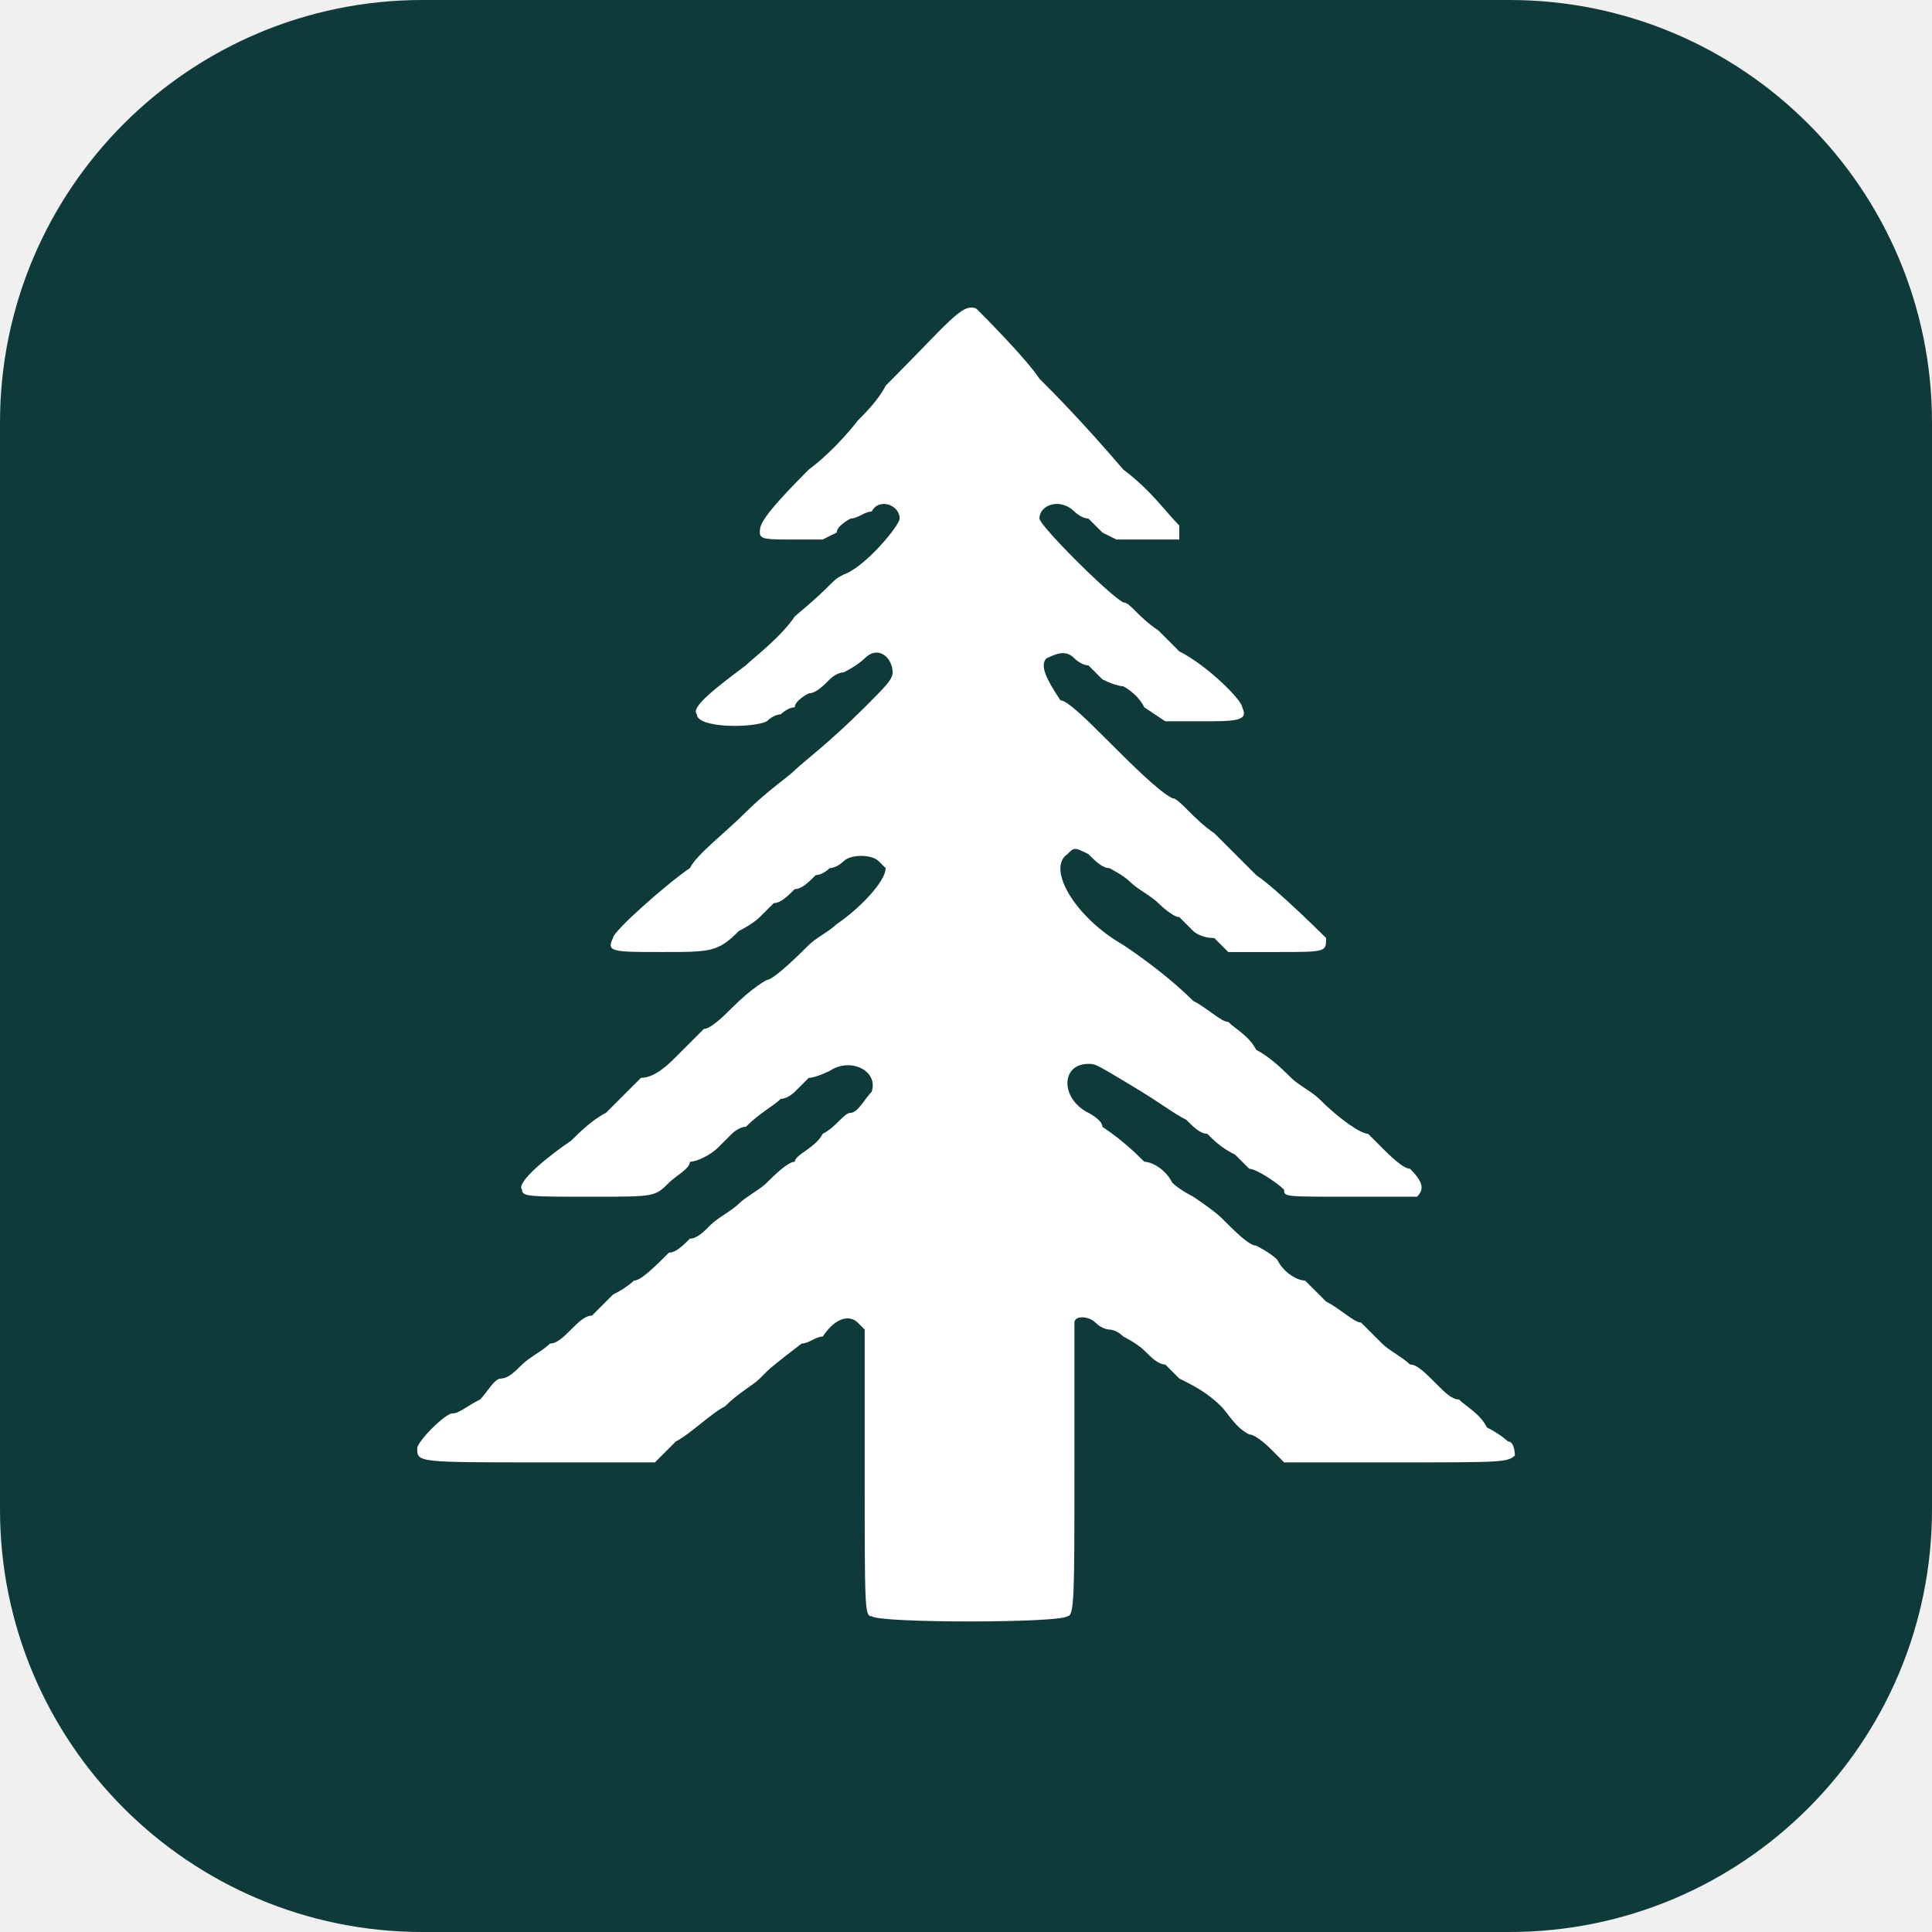
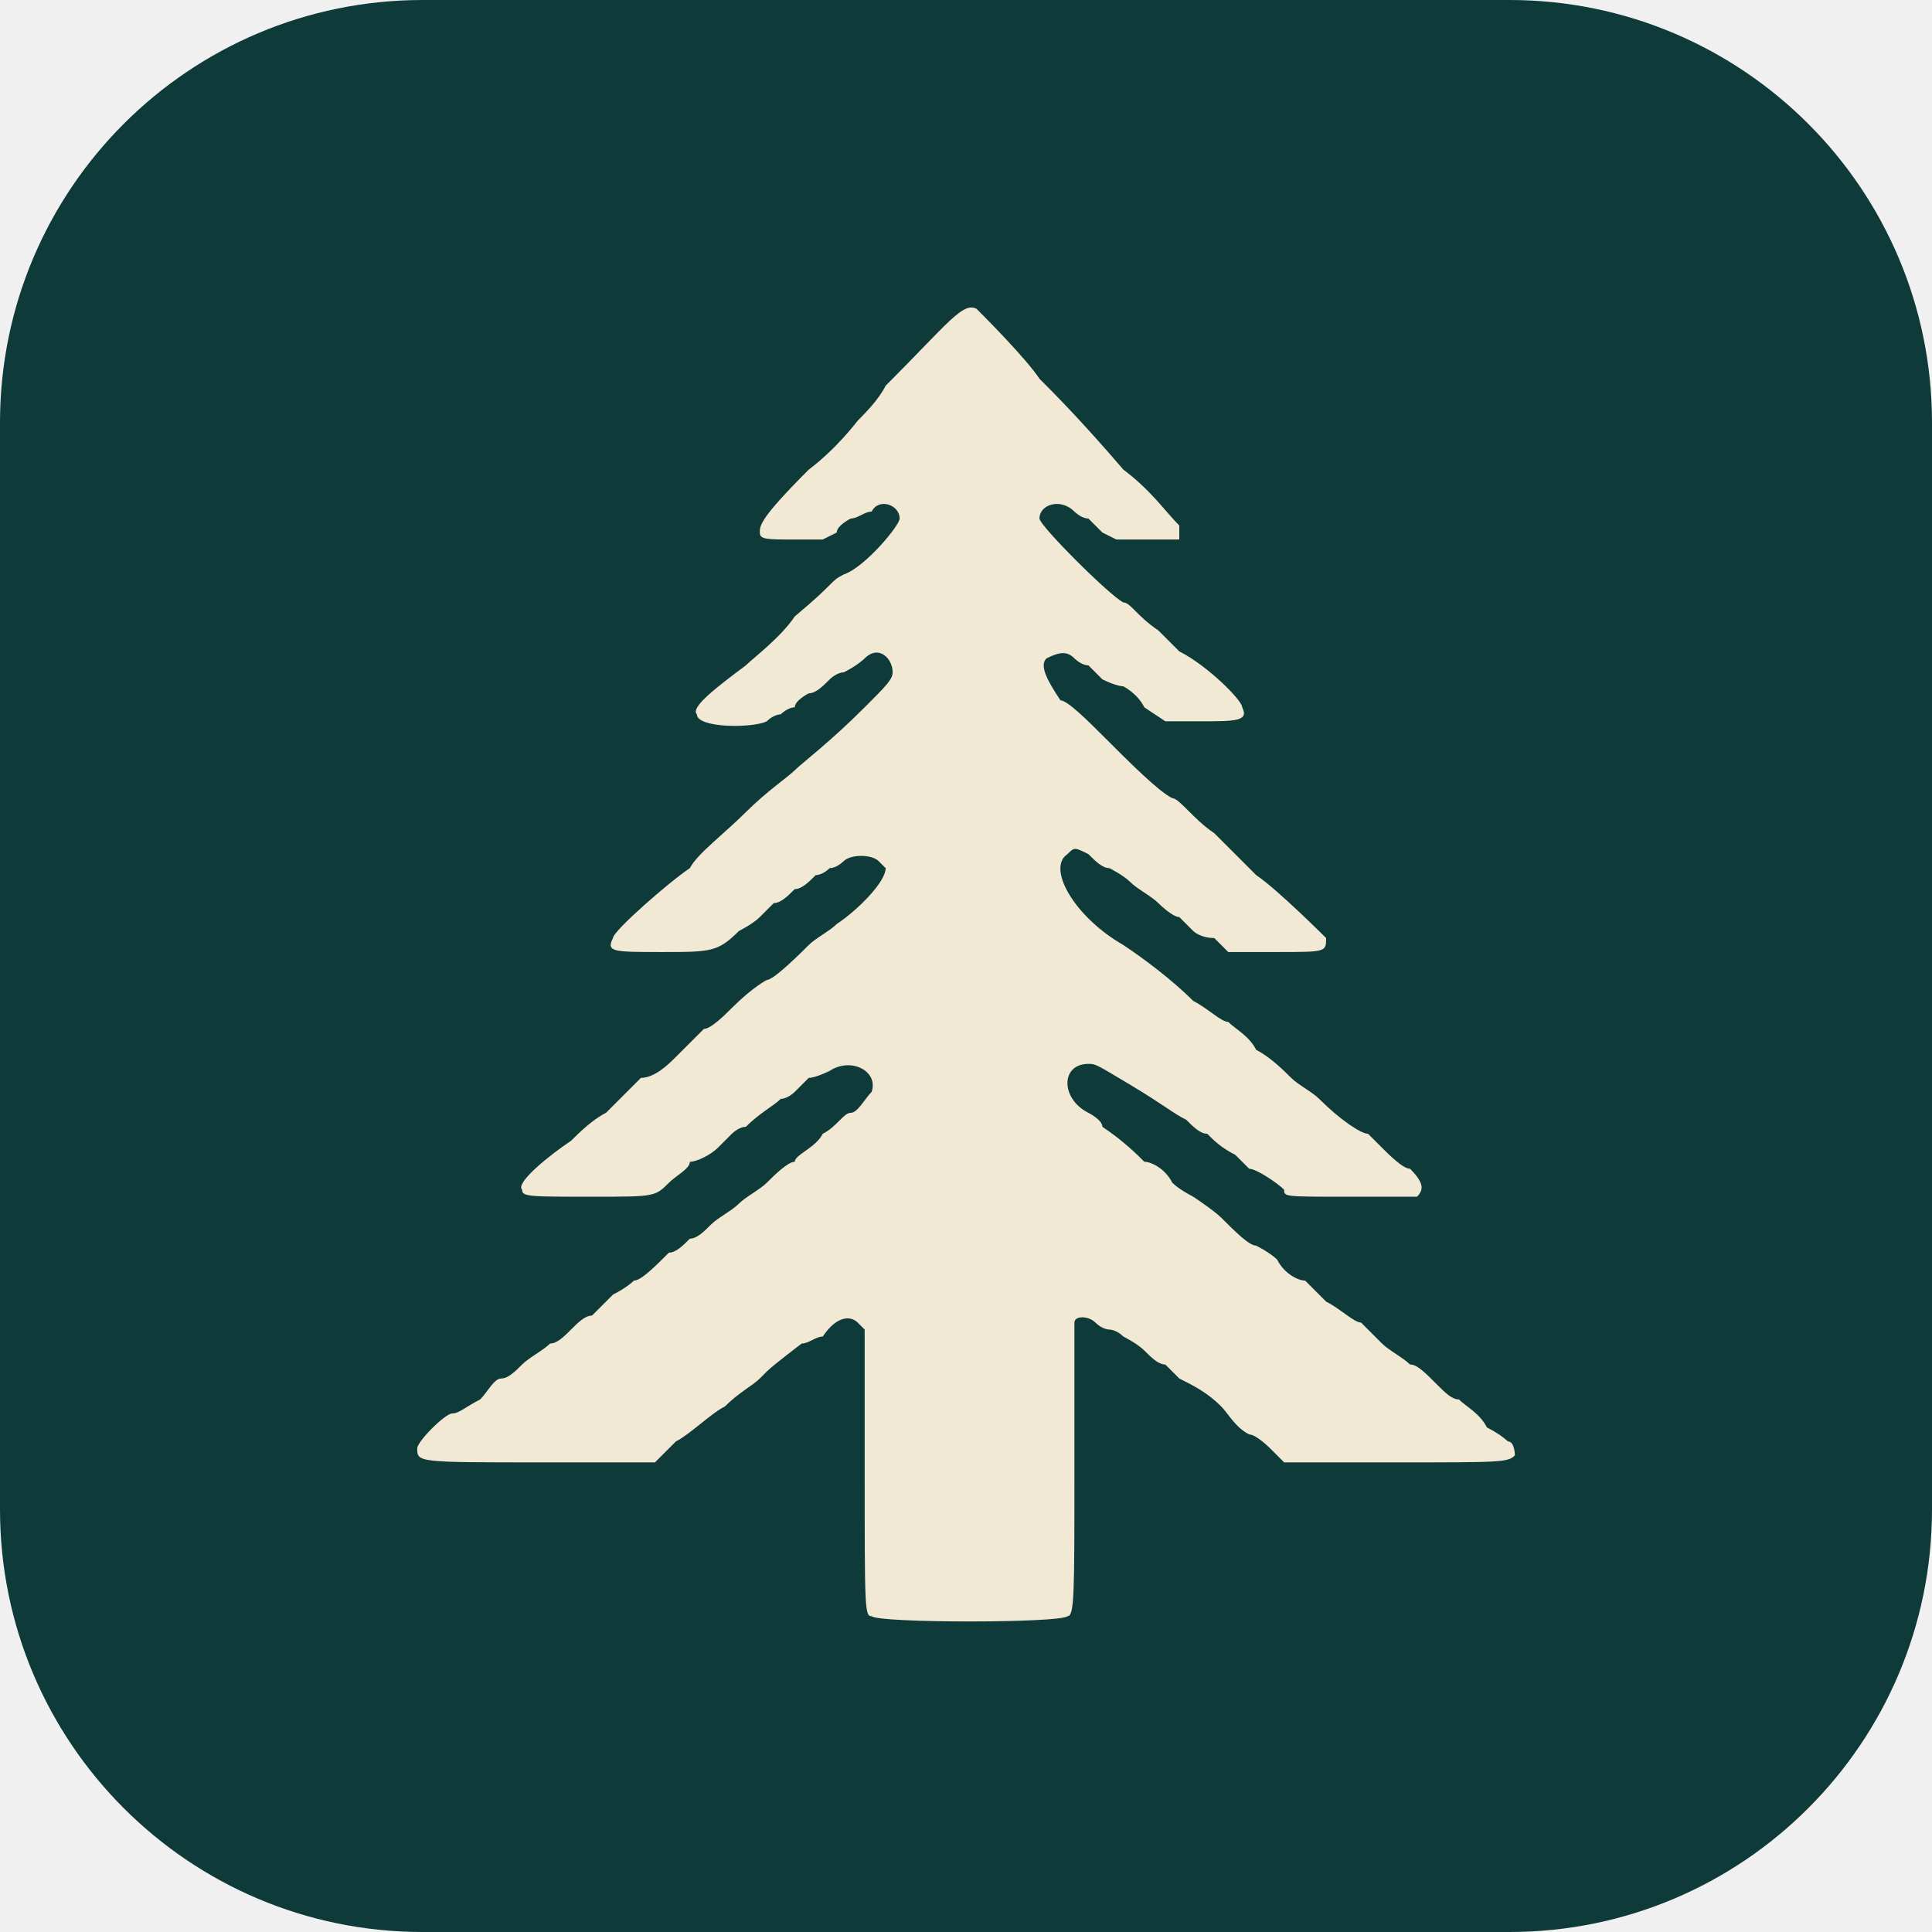
<svg xmlns="http://www.w3.org/2000/svg" viewBox="0 0 64 64">
  <rect width="64" height="64" rx="14" fill="#0e3a3a" />
-   <path transform="translate(12.20 8.84) scale(0.2316)" fill="#fff" d="M72 193C71 193 71 192 71 172L71 152L70 151C69 150 67 150 65 153C64 153 63 154 62 154C62 154 58 157 57 158C57 158 56 159 56 159C55 160 53 161 51 163C49 164 46 167 44 168L41 171L25 171C7 171 7 171 7 169C7 168 11 164 12 164C13 164 14 163 16 162C17 161 18 159 19 159C20 159 21 158 22 157C23 156 25 155 26 154C27 154 28 153 29 152C30 151 31 150 32 150C32 150 34 148 35 147C37 146 38 145 38 145C39 145 41 143 43 141C44 141 45 140 46 139C47 139 48 138 49 137C50 136 52 135 53 134C54 133 56 132 57 131C58 130 60 128 61 128C61 127 64 126 65 124C67 123 68 121 69 121C70 121 71 119 72 118C73 115 69 113 66 115C66 115 64 116 63 116C62 117 61 118 61 118C61 118 60 119 59 119C58 120 56 121 54 123C53 123 52 124 52 124C52 124 51 125 50 126C49 127 47 128 46 128C46 129 44 130 43 131C41 133 41 133 32 133C23 133 22 133 22 132C21 131 26 127 29 125C30 124 32 122 34 121C36 119 38 117 39 116C41 116 43 114 44 113C45 112 47 110 48 109C49 109 51 107 52 106C55 103 57 102 57 102C58 102 62 98 63 97C64 96 66 95 67 94C70 92 74 88 74 86C74 86 74 86 73 85C72 84 69 84 68 85C68 85 67 86 66 86C66 86 65 87 64 87C63 88 62 89 61 89C60 90 59 91 58 91C57 92 56 93 56 93C55 94 53 95 53 95C50 98 49 98 42 98C35 98 34 98 35 96C35 95 43 88 46 86C47 84 51 81 54 78C57 75 60 73 61 72C62 71 66 68 71 63C74 60 75 59 75 58C75 56 73 54 71 56C71 56 70 57 68 58C67 58 66 59 66 59C65 60 64 61 63 61C63 61 61 62 61 63C60 63 59 64 59 64C59 64 58 64 57 65C55 66 47 66 47 64C46 63 50 60 54 57C55 56 59 53 61 50C67 45 66 45 68 44C71 43 76 37 76 36C76 34 73 33 72 35C71 35 70 36 69 36C69 36 67 37 67 38L65 39L61 39C57 39 56 39 56 38C56 37 56 36 63 29C67 26 70 22 70 22C71 21 73 19 74 17C83 8 85 5 87 6C88 7 94 13 96 16C98 18 102 22 108 29C112 32 114 35 116 37C116 38 116 38 116 39C116 39 115 39 111 39L107 39L105 38C104 37 103 36 103 36C102 36 101 35 101 35C99 33 96 34 96 36C96 37 106 47 108 48C109 48 110 50 113 52C114 53 116 55 116 55C120 57 125 62 125 63C126 65 124 65 119 65L114 65L111 63C110 61 108 60 108 60C108 60 107 60 105 59C104 58 103 57 103 57C102 57 101 56 101 56C100 55 99 55 97 56C96 57 97 59 99 62C100 62 103 65 105 67C109 71 113 75 115 76C116 76 118 79 121 81C123 83 126 86 127 87C130 89 137 96 137 96C137 98 137 98 130 98L123 98L121 96C119 96 118 95 118 95C118 95 117 94 116 93C115 93 113 91 113 91C112 90 110 89 109 88C108 87 106 86 106 86C105 86 104 85 103 84C101 83 101 83 100 84C97 86 101 93 108 97C111 99 115 102 118 105C120 106 122 108 123 108C124 109 126 110 127 112C129 113 131 115 132 116C133 117 135 118 136 119C139 122 142 124 143 124C143 124 144 125 145 126C146 127 148 129 149 129C151 131 151 132 150 133C150 133 145 133 140 133C131 133 131 133 131 132C130 131 127 129 126 129C126 129 125 128 124 127C122 126 121 125 120 124C119 124 118 123 117 122C115 121 114 120 109 117C104 114 104 114 103 114C99 114 99 119 103 121C103 121 105 122 105 123C108 125 110 127 111 128C112 128 114 129 115 131C116 132 118 133 118 133C118 133 121 135 122 136C124 138 126 140 127 140C127 140 129 141 130 142C131 144 133 145 134 145C134 145 136 147 137 148C139 149 141 151 142 151C143 152 144 153 145 154C146 155 148 156 149 157C150 157 151 158 153 160C154 161 155 162 156 162C157 163 159 164 160 166C162 167 163 168 163 168C164 168 164 170 164 170C163 171 162 171 147 171L131 171L129 169C129 169 127 167 126 167C124 166 123 164 122 163C120 161 118 160 116 159C116 159 115 158 114 157C113 157 112 156 111 155C110 154 108 153 108 153C107 152 106 152 106 152C106 152 105 152 104 151C103 150 101 150 101 151C101 152 101 160 101 172C101 190 101 193 100 193C99 194 73 194 72 193Z" />
+   <path transform="translate(12.20 8.84) scale(0.2316)" fill="#f2e9d4" d="M72 193C71 193 71 192 71 172L71 152L70 151C69 150 67 150 65 153C64 153 63 154 62 154C62 154 58 157 57 158C57 158 56 159 56 159C55 160 53 161 51 163C49 164 46 167 44 168L41 171L25 171C7 171 7 171 7 169C7 168 11 164 12 164C13 164 14 163 16 162C17 161 18 159 19 159C20 159 21 158 22 157C23 156 25 155 26 154C27 154 28 153 29 152C30 151 31 150 32 150C32 150 34 148 35 147C37 146 38 145 38 145C39 145 41 143 43 141C44 141 45 140 46 139C47 139 48 138 49 137C50 136 52 135 53 134C54 133 56 132 57 131C58 130 60 128 61 128C61 127 64 126 65 124C67 123 68 121 69 121C70 121 71 119 72 118C73 115 69 113 66 115C66 115 64 116 63 116C62 117 61 118 61 118C61 118 60 119 59 119C58 120 56 121 54 123C53 123 52 124 52 124C52 124 51 125 50 126C49 127 47 128 46 128C46 129 44 130 43 131C41 133 41 133 32 133C23 133 22 133 22 132C21 131 26 127 29 125C30 124 32 122 34 121C36 119 38 117 39 116C41 116 43 114 44 113C45 112 47 110 48 109C49 109 51 107 52 106C55 103 57 102 57 102C58 102 62 98 63 97C64 96 66 95 67 94C70 92 74 88 74 86C74 86 74 86 73 85C72 84 69 84 68 85C68 85 67 86 66 86C66 86 65 87 64 87C63 88 62 89 61 89C60 90 59 91 58 91C57 92 56 93 56 93C55 94 53 95 53 95C50 98 49 98 42 98C35 98 34 98 35 96C35 95 43 88 46 86C47 84 51 81 54 78C57 75 60 73 61 72C62 71 66 68 71 63C74 60 75 59 75 58C75 56 73 54 71 56C71 56 70 57 68 58C67 58 66 59 66 59C65 60 64 61 63 61C63 61 61 62 61 63C60 63 59 64 59 64C59 64 58 64 57 65C55 66 47 66 47 64C46 63 50 60 54 57C55 56 59 53 61 50C67 45 66 45 68 44C71 43 76 37 76 36C76 34 73 33 72 35C71 35 70 36 69 36C69 36 67 37 67 38L65 39L61 39C57 39 56 39 56 38C56 37 56 36 63 29C67 26 70 22 70 22C71 21 73 19 74 17C83 8 85 5 87 6C88 7 94 13 96 16C98 18 102 22 108 29C112 32 114 35 116 37C116 38 116 38 116 39C116 39 115 39 111 39L107 39L105 38C104 37 103 36 103 36C102 36 101 35 101 35C99 33 96 34 96 36C96 37 106 47 108 48C109 48 110 50 113 52C114 53 116 55 116 55C120 57 125 62 125 63C126 65 124 65 119 65L114 65L111 63C110 61 108 60 108 60C108 60 107 60 105 59C104 58 103 57 103 57C102 57 101 56 101 56C100 55 99 55 97 56C96 57 97 59 99 62C100 62 103 65 105 67C109 71 113 75 115 76C116 76 118 79 121 81C123 83 126 86 127 87C130 89 137 96 137 96C137 98 137 98 130 98L123 98L121 96C119 96 118 95 118 95C118 95 117 94 116 93C115 93 113 91 113 91C112 90 110 89 109 88C108 87 106 86 106 86C105 86 104 85 103 84C101 83 101 83 100 84C97 86 101 93 108 97C111 99 115 102 118 105C120 106 122 108 123 108C124 109 126 110 127 112C129 113 131 115 132 116C133 117 135 118 136 119C139 122 142 124 143 124C143 124 144 125 145 126C146 127 148 129 149 129C151 131 151 132 150 133C150 133 145 133 140 133C131 133 131 133 131 132C130 131 127 129 126 129C126 129 125 128 124 127C122 126 121 125 120 124C119 124 118 123 117 122C115 121 114 120 109 117C104 114 104 114 103 114C99 114 99 119 103 121C103 121 105 122 105 123C108 125 110 127 111 128C112 128 114 129 115 131C116 132 118 133 118 133C118 133 121 135 122 136C124 138 126 140 127 140C127 140 129 141 130 142C131 144 133 145 134 145C134 145 136 147 137 148C139 149 141 151 142 151C143 152 144 153 145 154C146 155 148 156 149 157C150 157 151 158 153 160C154 161 155 162 156 162C157 163 159 164 160 166C162 167 163 168 163 168C164 168 164 170 164 170C163 171 162 171 147 171L131 171L129 169C129 169 127 167 126 167C124 166 123 164 122 163C120 161 118 160 116 159C116 159 115 158 114 157C113 157 112 156 111 155C110 154 108 153 108 153C107 152 106 152 106 152C106 152 105 152 104 151C103 150 101 150 101 151C101 152 101 160 101 172C101 190 101 193 100 193C99 194 73 194 72 193Z" />
</svg>
